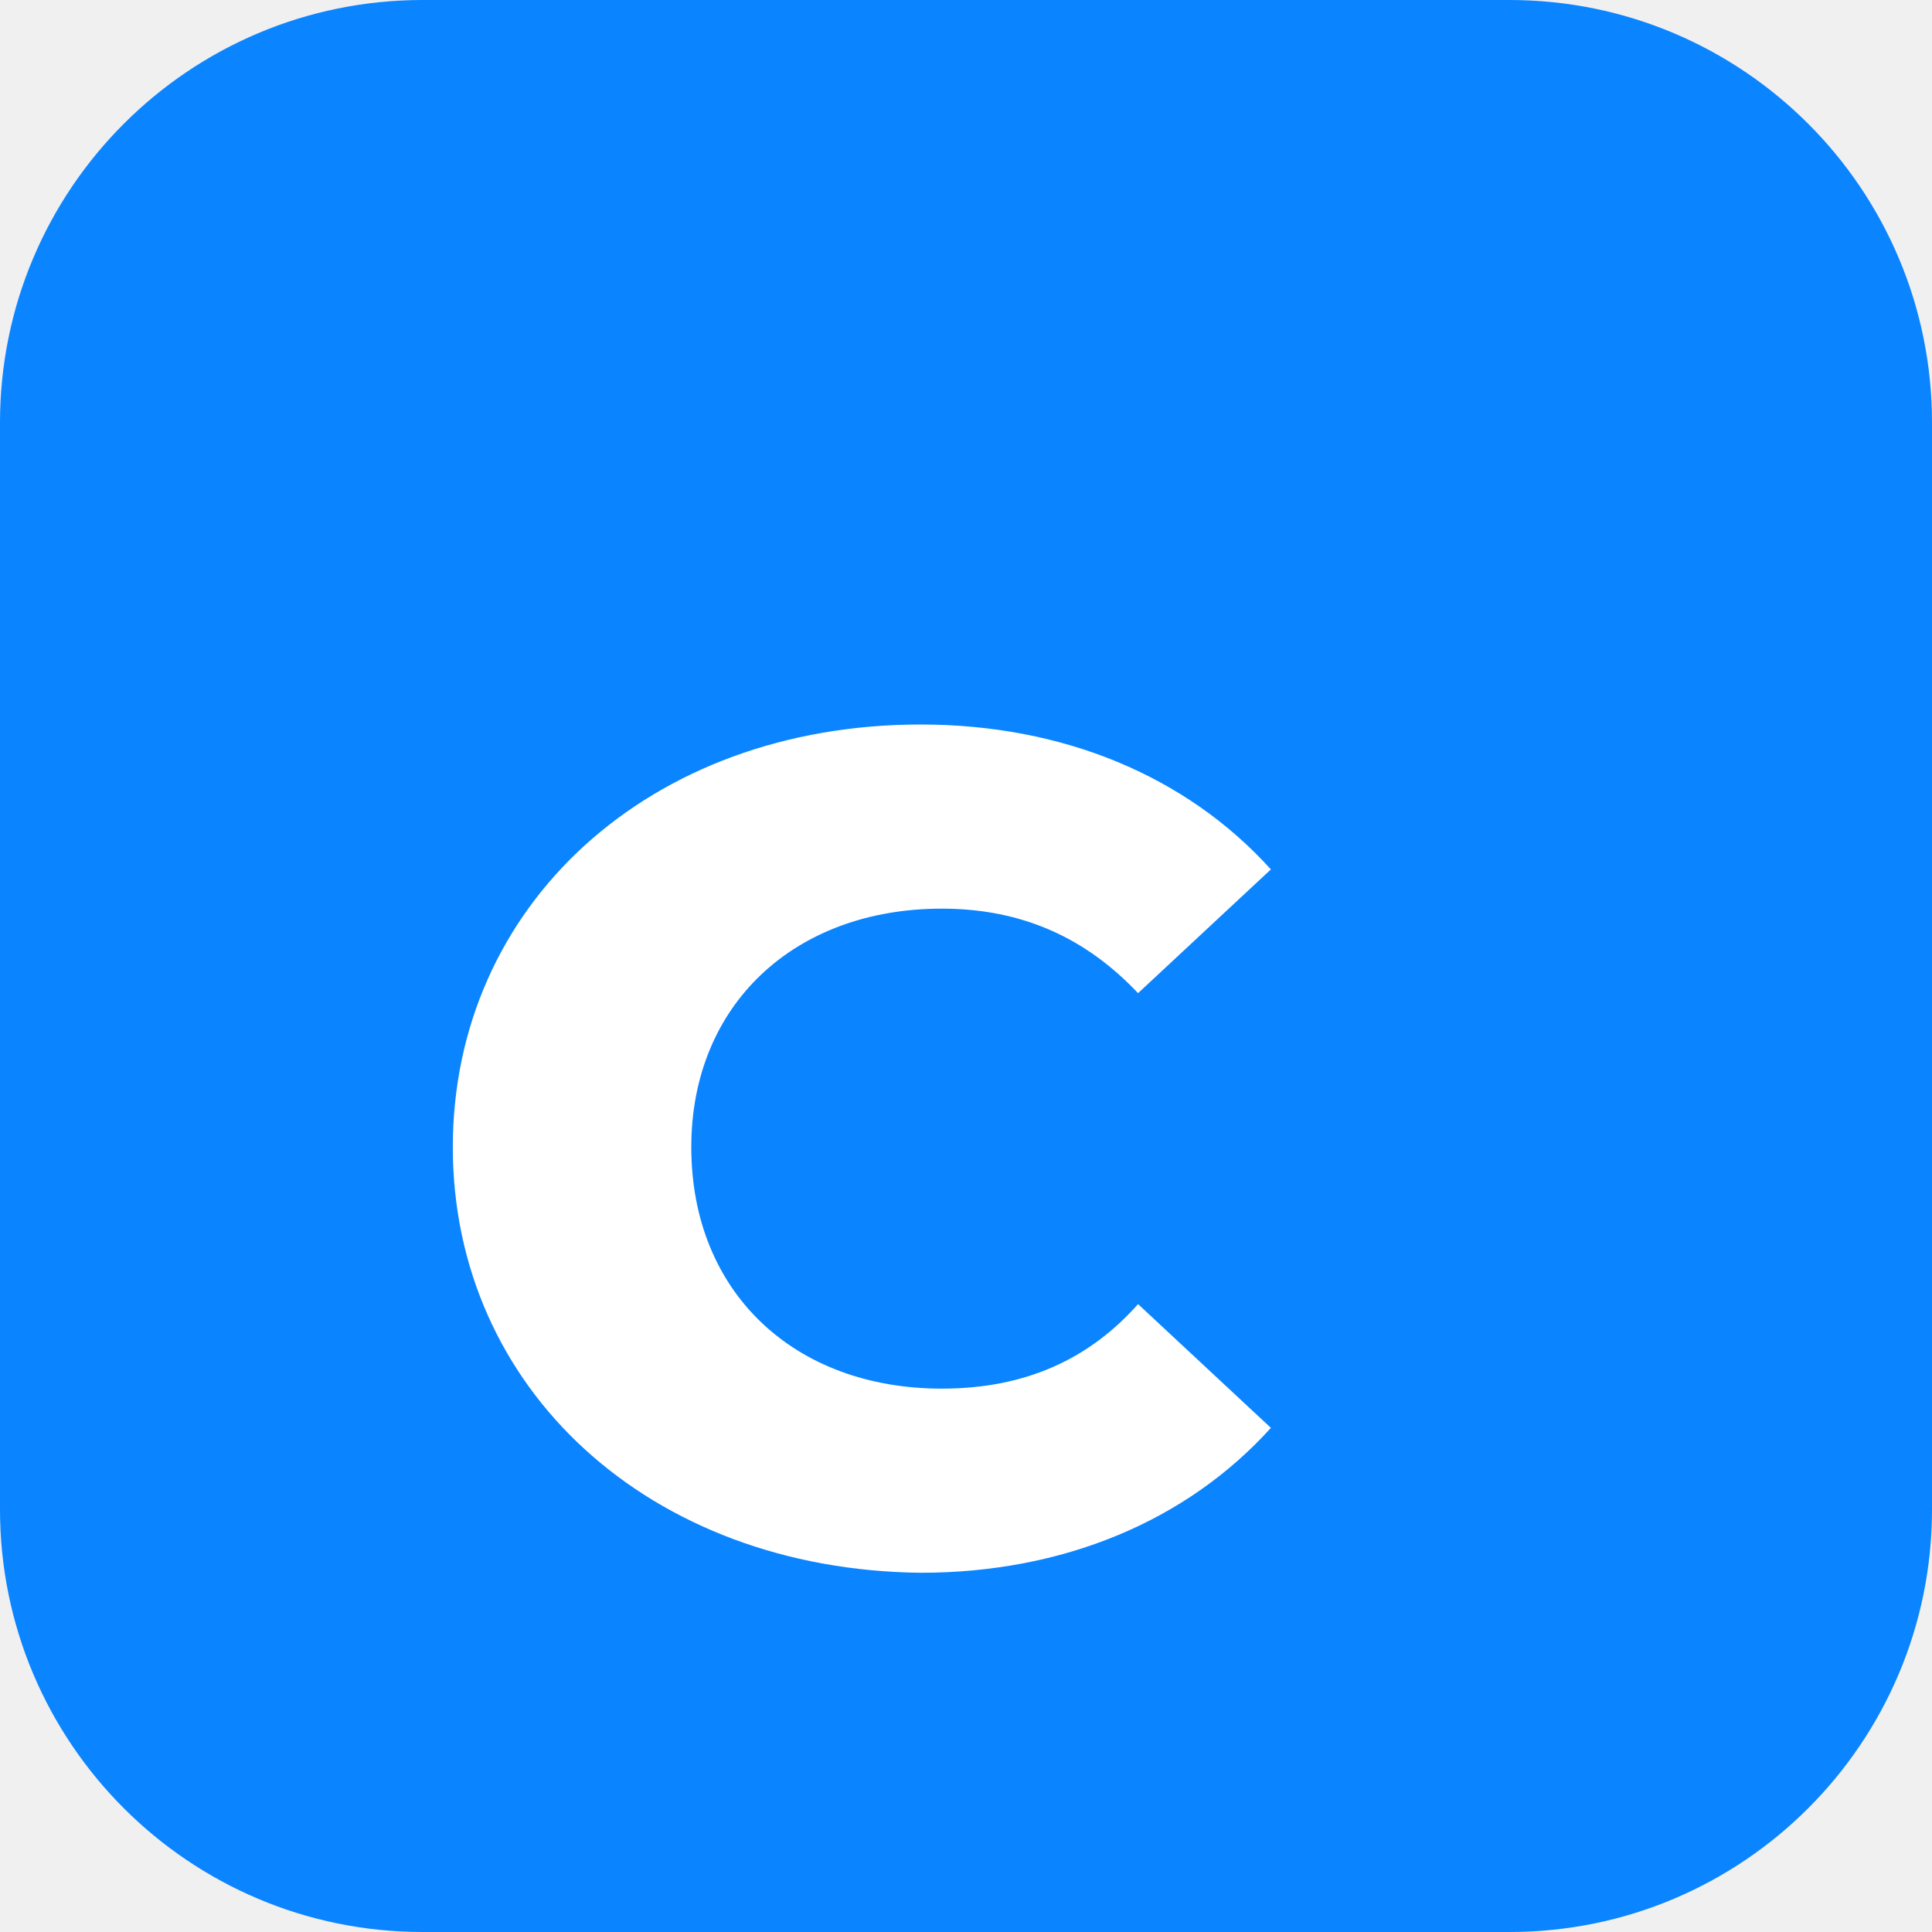
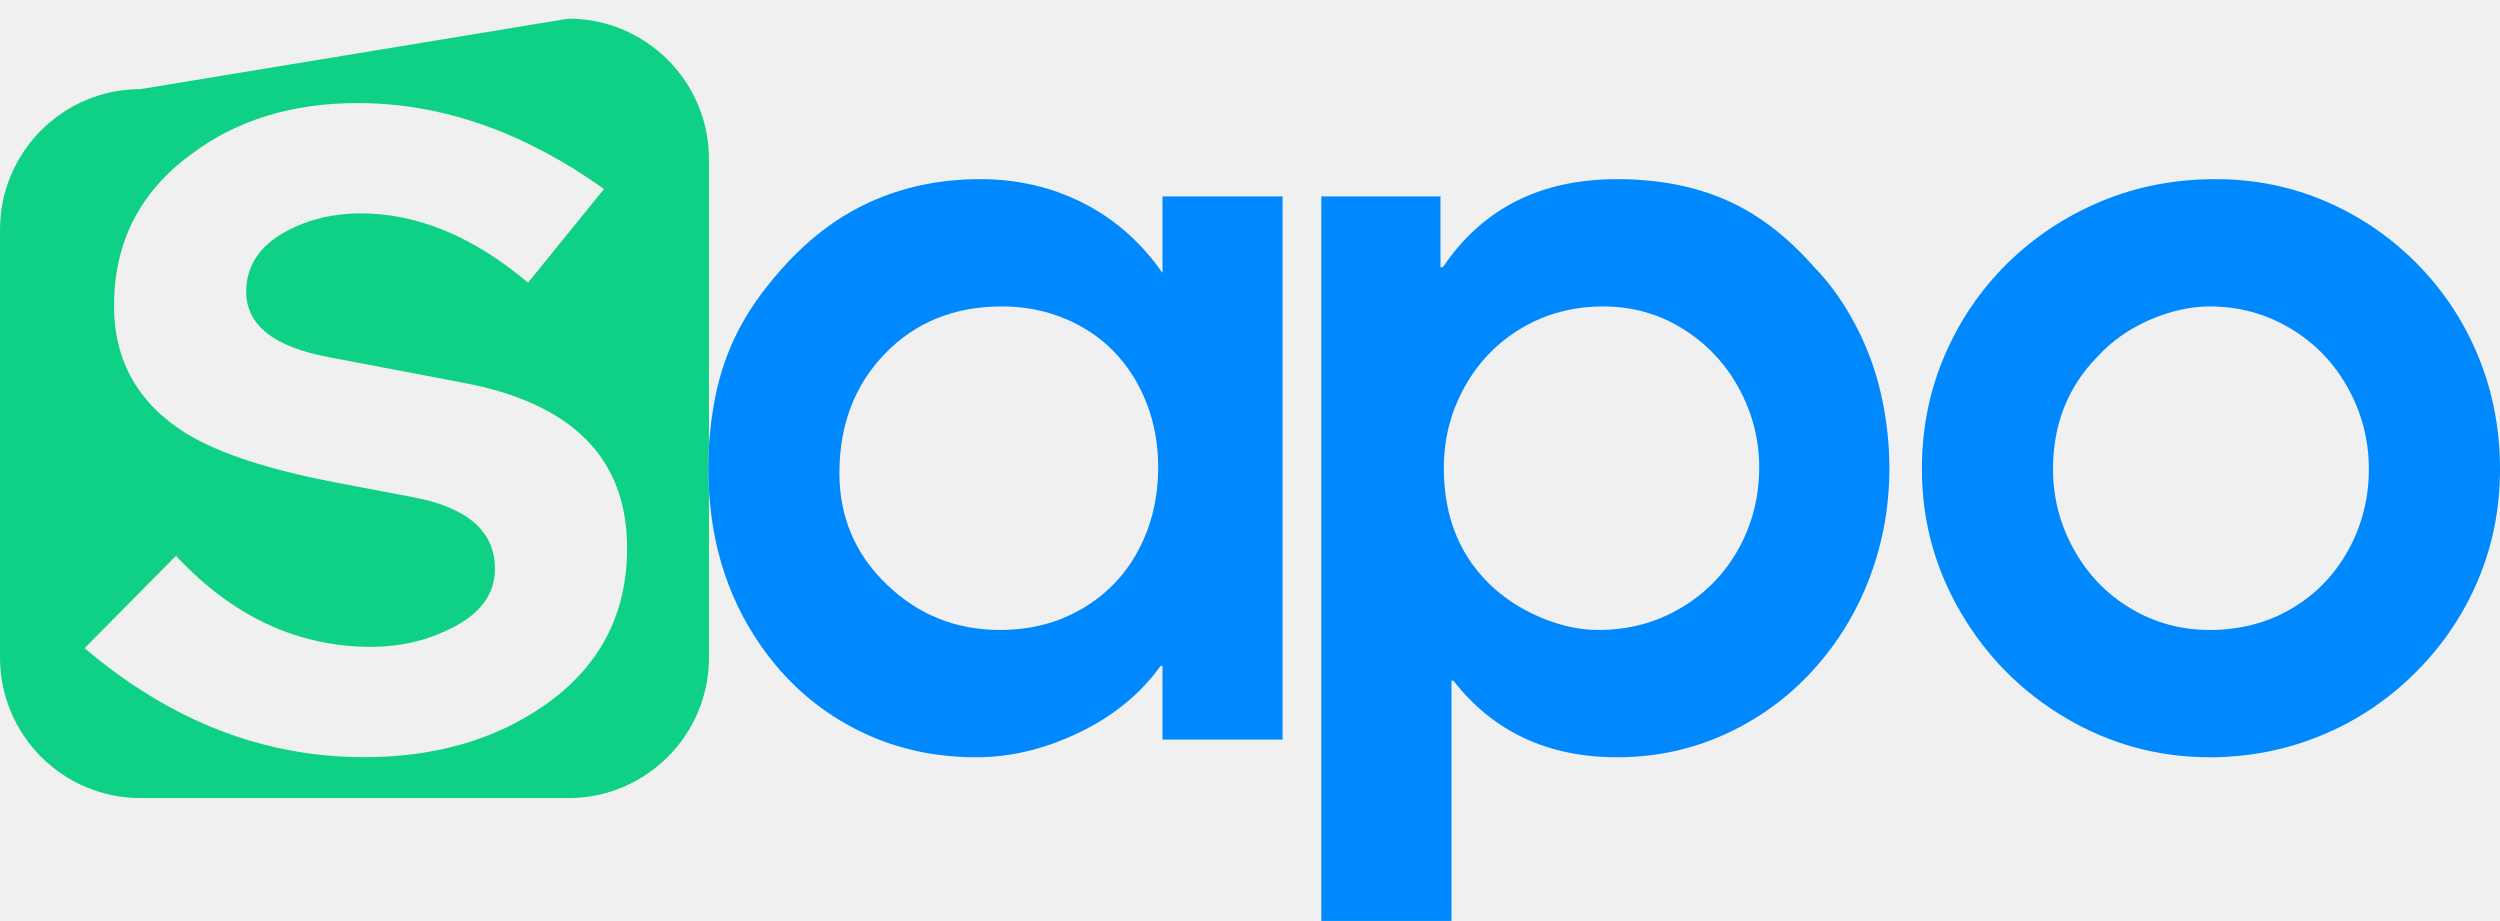
- <svg xmlns="http://www.w3.org/2000/svg" viewBox="0 0 64 64" role="img" aria-label="Sapo">
-   <rect width="64" height="64" rx="14" fill="#0A84FF" />
-   <path d="M15 38c0-8 6.5-14 15.5-14 4.7 0 8.8 1.7 11.6 4.8l-4.4 4.1c-1.7-1.8-3.8-2.8-6.5-2.8-4.9 0-8.3 3.2-8.3 7.9 0 4.8 3.4 8 8.3 8 2.8 0 4.9-1 6.5-2.8l4.4 4.1c-2.8 3.1-6.9 4.8-11.6 4.8C21.5 52 15 46 15 38z" fill="#fff" />
+ <svg xmlns="http://www.w3.org/2000/svg" version="1.1" x="0px" y="0px" width="804.782px" height="296.463px" viewBox="0 0 804.782 296.463" enable-background="new 0 0 804.782 296.463" xml:space="preserve">
+   <g id="Layer_2">
+ </g>
+   <g id="Layer_1">
+     <path fill="none" d="M358.83,113.437c-4.406-4.62-9.744-8.237-15.998-10.857c-6.254-2.621-13.025-3.931-20.313-3.931   c-15.275,0-27.813,5.062-37.607,15.174c-9.79,10.119-14.692,22.931-14.692,38.441c0,14.173,5.075,26.139,15.228,35.893   c10.155,9.761,22.303,14.638,36.465,14.638c9.842,0,18.66-2.279,26.455-6.859c7.795-4.563,13.828-10.835,18.076-18.792   c4.252-7.957,6.389-16.866,6.389-26.732c0-7.392-1.24-14.245-3.695-20.562C366.674,123.527,363.242,118.062,358.83,113.437z" />
+     <path fill="none" d="M737.193,105.653c-7.9-4.665-16.516-7.005-25.848-7.005c-6.254,0-12.693,1.438-19.309,4.316   c-6.611,2.873-12.172,6.775-16.689,11.703c-9.633,9.761-14.459,21.878-14.459,36.363c0,9.139,2.23,17.74,6.691,25.803   c4.465,8.069,10.566,14.408,18.311,19.027c7.732,4.62,16.227,6.933,25.455,6.933c9.744,0,18.51-2.279,26.299-6.859   c7.797-4.563,13.902-10.857,18.314-18.87c4.41-8.014,6.607-16.688,6.607-26.033c0-9.345-2.25-18.08-6.764-26.188   C751.289,116.729,745.09,110.334,737.193,105.653z" />
+     <path fill="none" d="M541.658,105.815c-7.697-4.782-16.223-7.167-25.57-7.167c-9.65,0-18.385,2.313-26.188,6.932   c-7.803,4.62-13.947,10.941-18.416,18.949c-4.463,8.013-6.699,16.742-6.699,26.194c0,16.127,5.445,29.067,16.328,38.821   c4.723,4.11,10.072,7.342,16.021,9.704c5.959,2.369,11.764,3.545,17.412,3.545c9.654,0,18.463-2.329,26.422-7.011   c7.963-4.67,14.178-11.014,18.645-19.027c4.467-8.007,6.699-16.793,6.699-26.346c0-8.932-2.182-17.403-6.543-25.416   C555.398,116.98,549.365,110.586,541.658,105.815z" />
+     <path fill="#0FD186" d="M228.23,143.54V51.277C228.23,26.27,207.961,6,182.959,6L45.27,28.678C20.262,28.678,0,48.948,0,73.956   v137.687c0,25.002,20.262,45.272,45.27,45.272h137.689c25.002,0,45.271-20.271,45.271-45.272V157.79   c-0.135-2.325-0.223-4.673-0.223-7.066C228.008,148.312,228.088,145.918,228.23,143.54z M175.027,227.225   c-15.956,11.009-35.23,16.514-57.789,16.514c-32.489,0-62.485-11.695-90-35.095l29.403-29.725   c18.195,19.545,39.191,29.312,62.936,29.312c9.109,0,17.537-1.927,25.271-5.772c9.672-4.663,14.485-11.104,14.485-19.356   c0-12.073-8.806-19.762-26.431-23.065l-24.345-4.63c-21.749-4.135-37.851-9.36-48.3-15.689   c-15.675-9.638-23.54-23.394-23.54-41.296c0-20.369,8.274-36.61,24.782-48.728c14.59-11.01,32.479-16.515,53.665-16.515   c26.972,0,53.395,9.232,79.277,27.663l-24.448,30.136c-17.676-14.864-35.649-22.292-53.868-22.292   c-8.841,0-16.847,1.939-24.025,5.784c-8.565,4.68-12.847,11.137-12.847,19.406c0,10.736,8.792,17.745,26.429,21.066l43.329,8.246   c35.245,6.596,52.857,24.363,52.857,53.263C201.869,197.924,192.918,214.838,175.027,227.225z" />
+     <path fill="#0089FF" d="M374.221,87.863c-6.885-9.855-15.383-17.353-25.504-22.493c-10.115-5.135-21.178-7.699-33.199-7.699   c-12.84,0-24.681,2.464-35.516,7.392c-10.835,4.927-20.668,12.537-29.498,22.801c-5.549,6.372-9.937,12.762-13.174,19.184   c-3.232,6.423-5.604,13.355-7.086,20.797c-1.029,5.146-1.695,10.379-2.014,15.696v14.25c1.266,21.913,8.475,40.771,21.657,56.562   c7.907,9.346,17.356,16.586,28.348,21.721c10.986,5.135,23.009,7.699,36.054,7.699c11.092,0,22.154-2.671,33.201-8.008   c11.037-5.336,19.742-12.481,26.107-21.412h0.623v23.725h38.664V63.214h-38.664V87.863z M366.443,177.143   c-4.248,7.957-10.281,14.229-18.076,18.792c-7.795,4.58-16.613,6.859-26.455,6.859c-14.162,0-26.31-4.877-36.465-14.638   c-10.152-9.754-15.228-21.72-15.228-35.893c0-15.511,4.902-28.322,14.692-38.441c9.795-10.112,22.332-15.174,37.607-15.174   c7.287,0,14.059,1.31,20.313,3.931c6.254,2.62,11.592,6.237,15.998,10.857c4.412,4.625,7.844,10.091,10.307,16.412   c2.455,6.316,3.695,13.17,3.695,20.562C372.832,160.276,370.695,169.186,366.443,177.143z" />
+     <path fill="#0089FF" d="M228.008,150.724c0,2.394,0.088,4.742,0.223,7.066v-14.25C228.088,145.918,228.008,148.312,228.008,150.724   z" />
+     <path fill="#0089FF" d="M597.121,104.27c-3.791-7.133-8.164-13.22-13.092-18.254c-8.73-9.962-18.203-17.18-28.424-21.648   c-10.221-4.468-21.898-6.696-35.047-6.696c-24.654,0-43.344,9.446-56.074,28.345h-0.777V63.214h-38.359v233.249h41.906v-77.341   h0.613c12.842,16.44,30.402,24.649,52.691,24.649c12.324,0,23.896-2.464,34.734-7.392c10.84-4.928,20.264-11.787,28.277-20.567   c8.01-8.785,14.119-18.77,18.332-29.963c4.211-11.193,6.318-22.902,6.318-35.126c0-8.013-0.904-15.976-2.693-23.882   C603.725,118.936,600.928,111.409,597.121,104.27z M559.613,176.756c-4.467,8.014-10.682,14.357-18.645,19.027   c-7.959,4.682-16.768,7.011-26.422,7.011c-5.648,0-11.453-1.176-17.412-3.545c-5.949-2.362-11.299-5.594-16.021-9.704   c-10.883-9.754-16.328-22.694-16.328-38.821c0-9.452,2.236-18.182,6.699-26.194c4.469-8.008,10.613-14.329,18.416-18.949   c7.803-4.619,16.537-6.932,26.188-6.932c9.348,0,17.873,2.385,25.57,7.167c7.707,4.771,13.74,11.165,18.111,19.179   c4.361,8.013,6.543,16.484,6.543,25.416C566.313,159.963,564.08,168.749,559.613,176.756z" />
+     <path fill="#0089FF" d="M797.926,115.061c-4.582-11.25-11.08-21.189-19.508-29.813c-8.426-8.634-18.221-15.382-29.371-20.259   c-11.158-4.877-23.107-7.318-35.854-7.318c-13.152,0-25.443,2.385-36.848,7.161c-11.406,4.776-21.43,11.401-30.072,19.873   c-8.631,8.473-15.393,18.389-20.273,29.733c-4.879,11.351-7.318,23.546-7.318,36.593c0,16.536,4.18,31.946,12.566,46.219   c8.373,14.273,19.676,25.596,33.916,33.973c14.24,8.366,29.627,12.549,46.182,12.549c12.541,0,24.484-2.335,35.85-7.005   c11.357-4.676,21.43-11.379,30.215-20.108c8.795-8.729,15.553-18.691,20.283-29.885c4.729-11.199,7.092-23.115,7.092-35.742   C804.785,138.293,802.496,126.299,797.926,115.061z M755.959,177.064c-4.412,8.013-10.518,14.307-18.314,18.87   c-7.789,4.58-16.555,6.859-26.299,6.859c-9.229,0-17.723-2.313-25.455-6.933c-7.744-4.619-13.846-10.958-18.311-19.027   c-4.461-8.063-6.691-16.664-6.691-25.803c0-14.485,4.826-26.603,14.459-36.363c4.518-4.928,10.078-8.83,16.689-11.703   c6.615-2.878,13.055-4.316,19.309-4.316c9.332,0,17.947,2.34,25.848,7.005c7.896,4.681,14.096,11.075,18.609,19.189   c4.514,8.108,6.764,16.844,6.764,26.188C762.566,160.377,760.369,169.051,755.959,177.064z" />
+   </g>
</svg>
